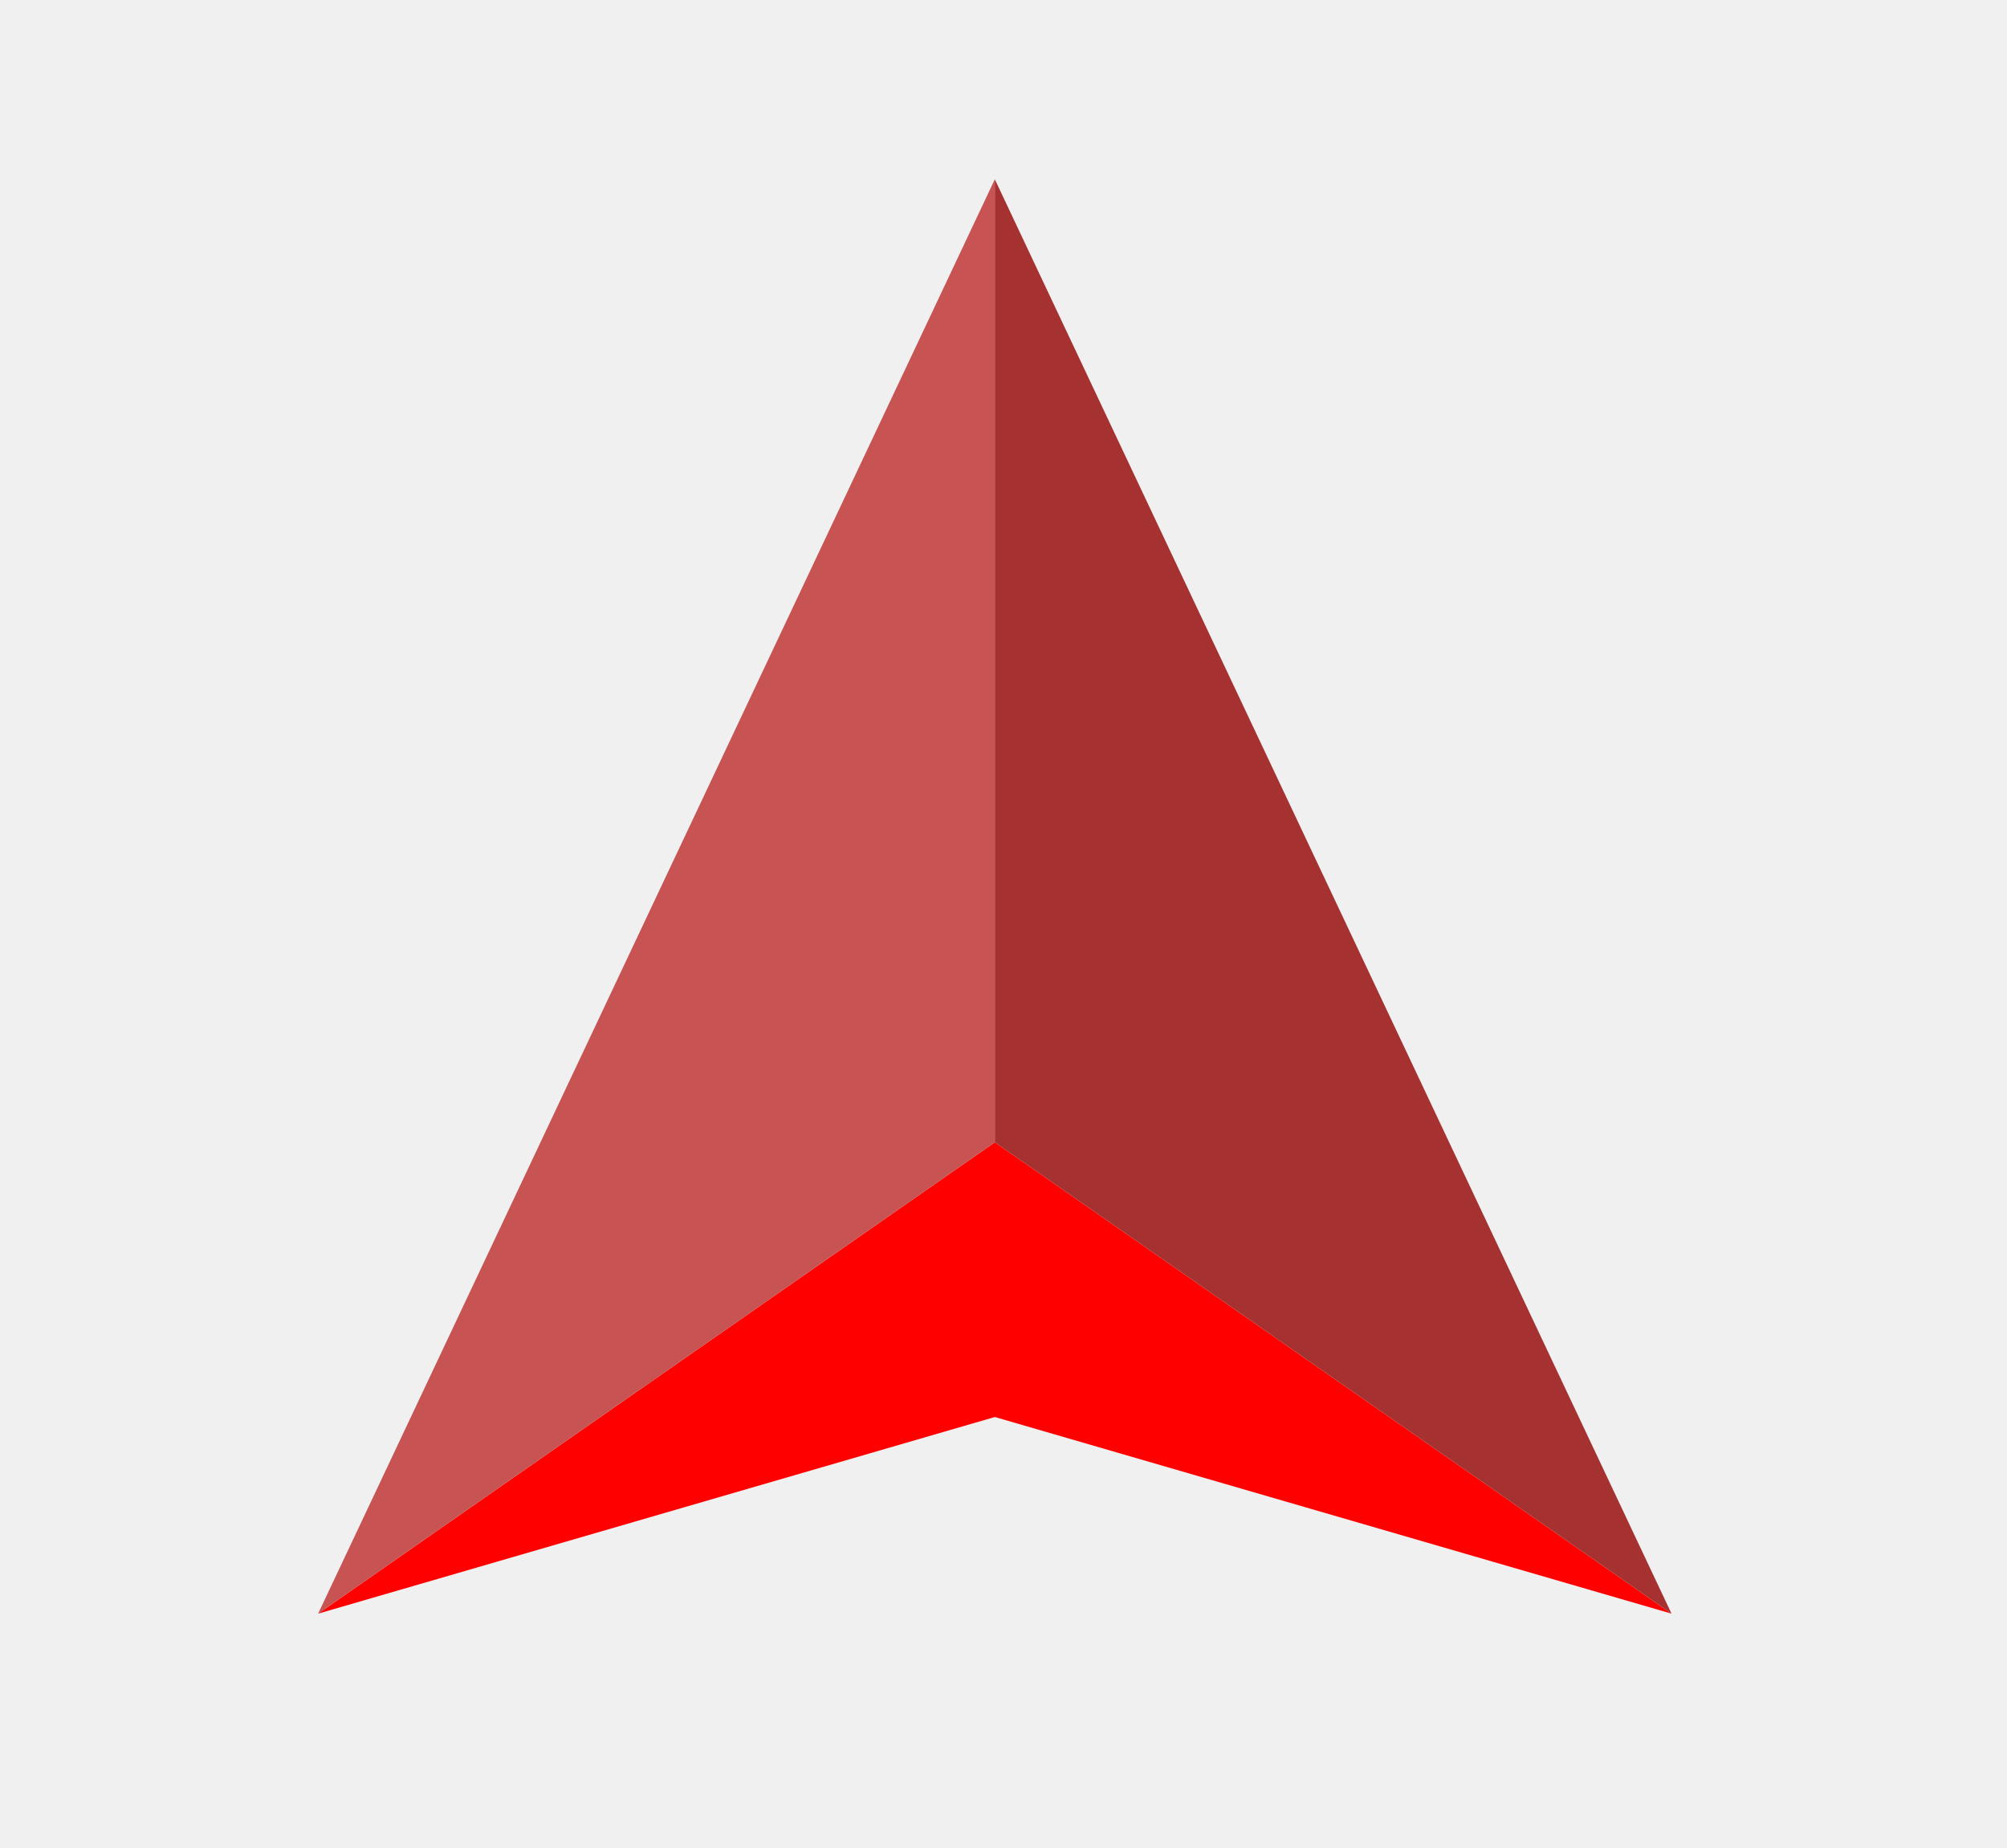
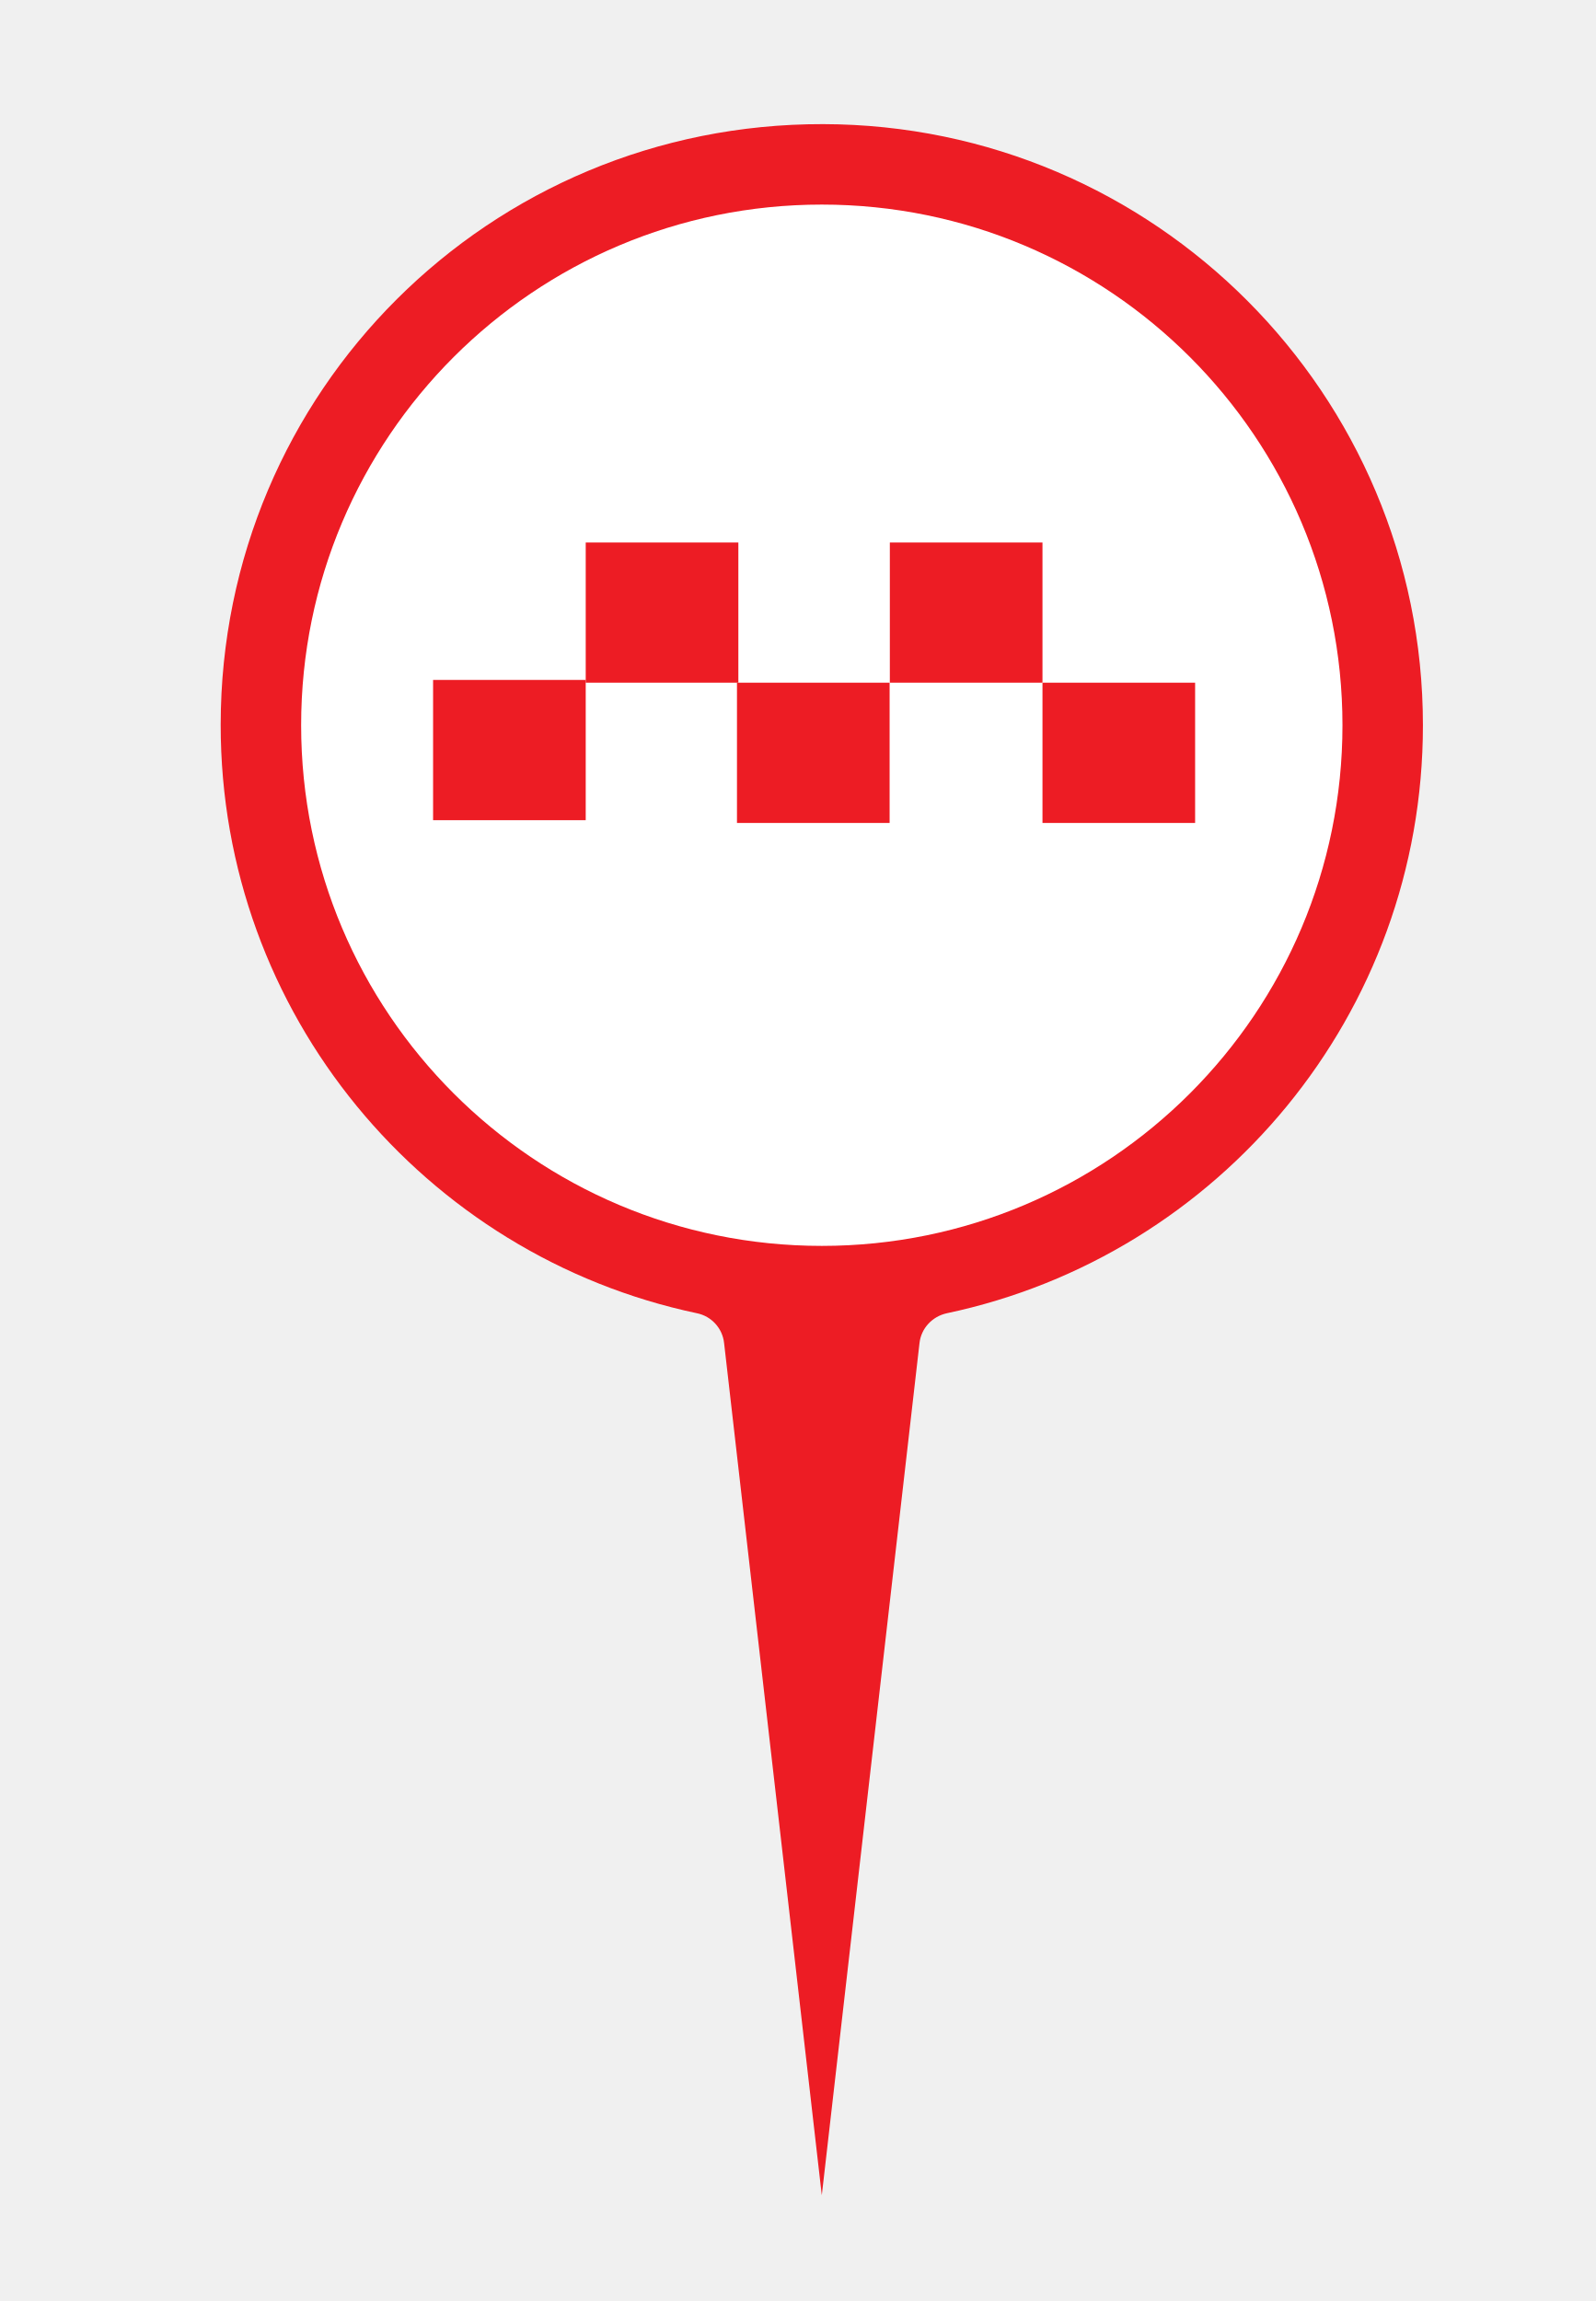
- <svg xmlns="http://www.w3.org/2000/svg" version="1.1" id="Layer_1" x="0px" y="0px" viewBox="0 0 694 639" style="enable-background:new 0 0 694 639;" xml:space="preserve">
+ <svg xmlns="http://www.w3.org/2000/svg" version="1.1" id="Layer_1" x="0px" y="0px" viewBox="0 0 694 1001" style="enable-background:new 0 0 694 1001;" xml:space="preserve">
  <style type="text/css">
- 	.st0{fill:#FF0000;}
- 	.st1{fill:#C75353;}
- 	.st2{fill:#A53131;}
+ 	.st0{fill:#ED1C24;}
+ 	.st1{fill:#FFFFFF;}
</style>
-   <polygon class="st0" points="110,558 344,395 578,558 344,490 " />
-   <polygon class="st1" points="344,62 344,395 110,558 " />
-   <polygon class="st2" points="344,62 344,395 578,558 " />
+   <path class="st0" d="M619,315.5C619,171.3,502.2,54.3,358.1,54C213,53.7,96.1,170.2,96,315.2c-0.1,125.9,88.7,231.1,207.2,256.1  c6.3,1.3,11.1,6.5,11.8,13L357.5,955L400,584.3c0.7-6.4,5.5-11.6,11.9-13C530.2,546.3,619,441.3,619,315.5z" />
+   <circle class="st1" cx="357.5" cy="315.5" r="226.5" />
+   <path class="st0" d="M188.4,356.8c0-20.5,0-40.5,0-61c22.3,0,44.1,0,66.4,0c0,20.5,0,40.5,0,61C232.5,356.8,210.7,356.8,188.4,356.8  z" />
+   <path class="st0" d="M254.8,297c0-20.5,0-40.5,0-61c22.3,0,44.1,0,66.4,0c0,20.5,0,40.5,0,61C298.9,297,277.1,297,254.8,297z" />
+   <path class="st0" d="M387.1,297c0-20.5,0-40.5,0-61c22.3,0,44.1,0,66.4,0c0,20.5,0,40.5,0,61C431.8,297,409.4,297,387.1,297z" />
+   <path class="st0" d="M320.6,358c0-20.5,0-40.5,0-61c22.3,0,44.1,0,66.4,0c0,20.5,0,40.5,0,61C365.3,358,343,358,320.6,358z" />
+   <path class="st0" d="M453.5,358c0-20.5,0-40.5,0-61c22.3,0,44.1,0,66.4,0c0,20.5,0,40.5,0,61C497.6,358,475.9,358,453.5,358z" />
</svg>
